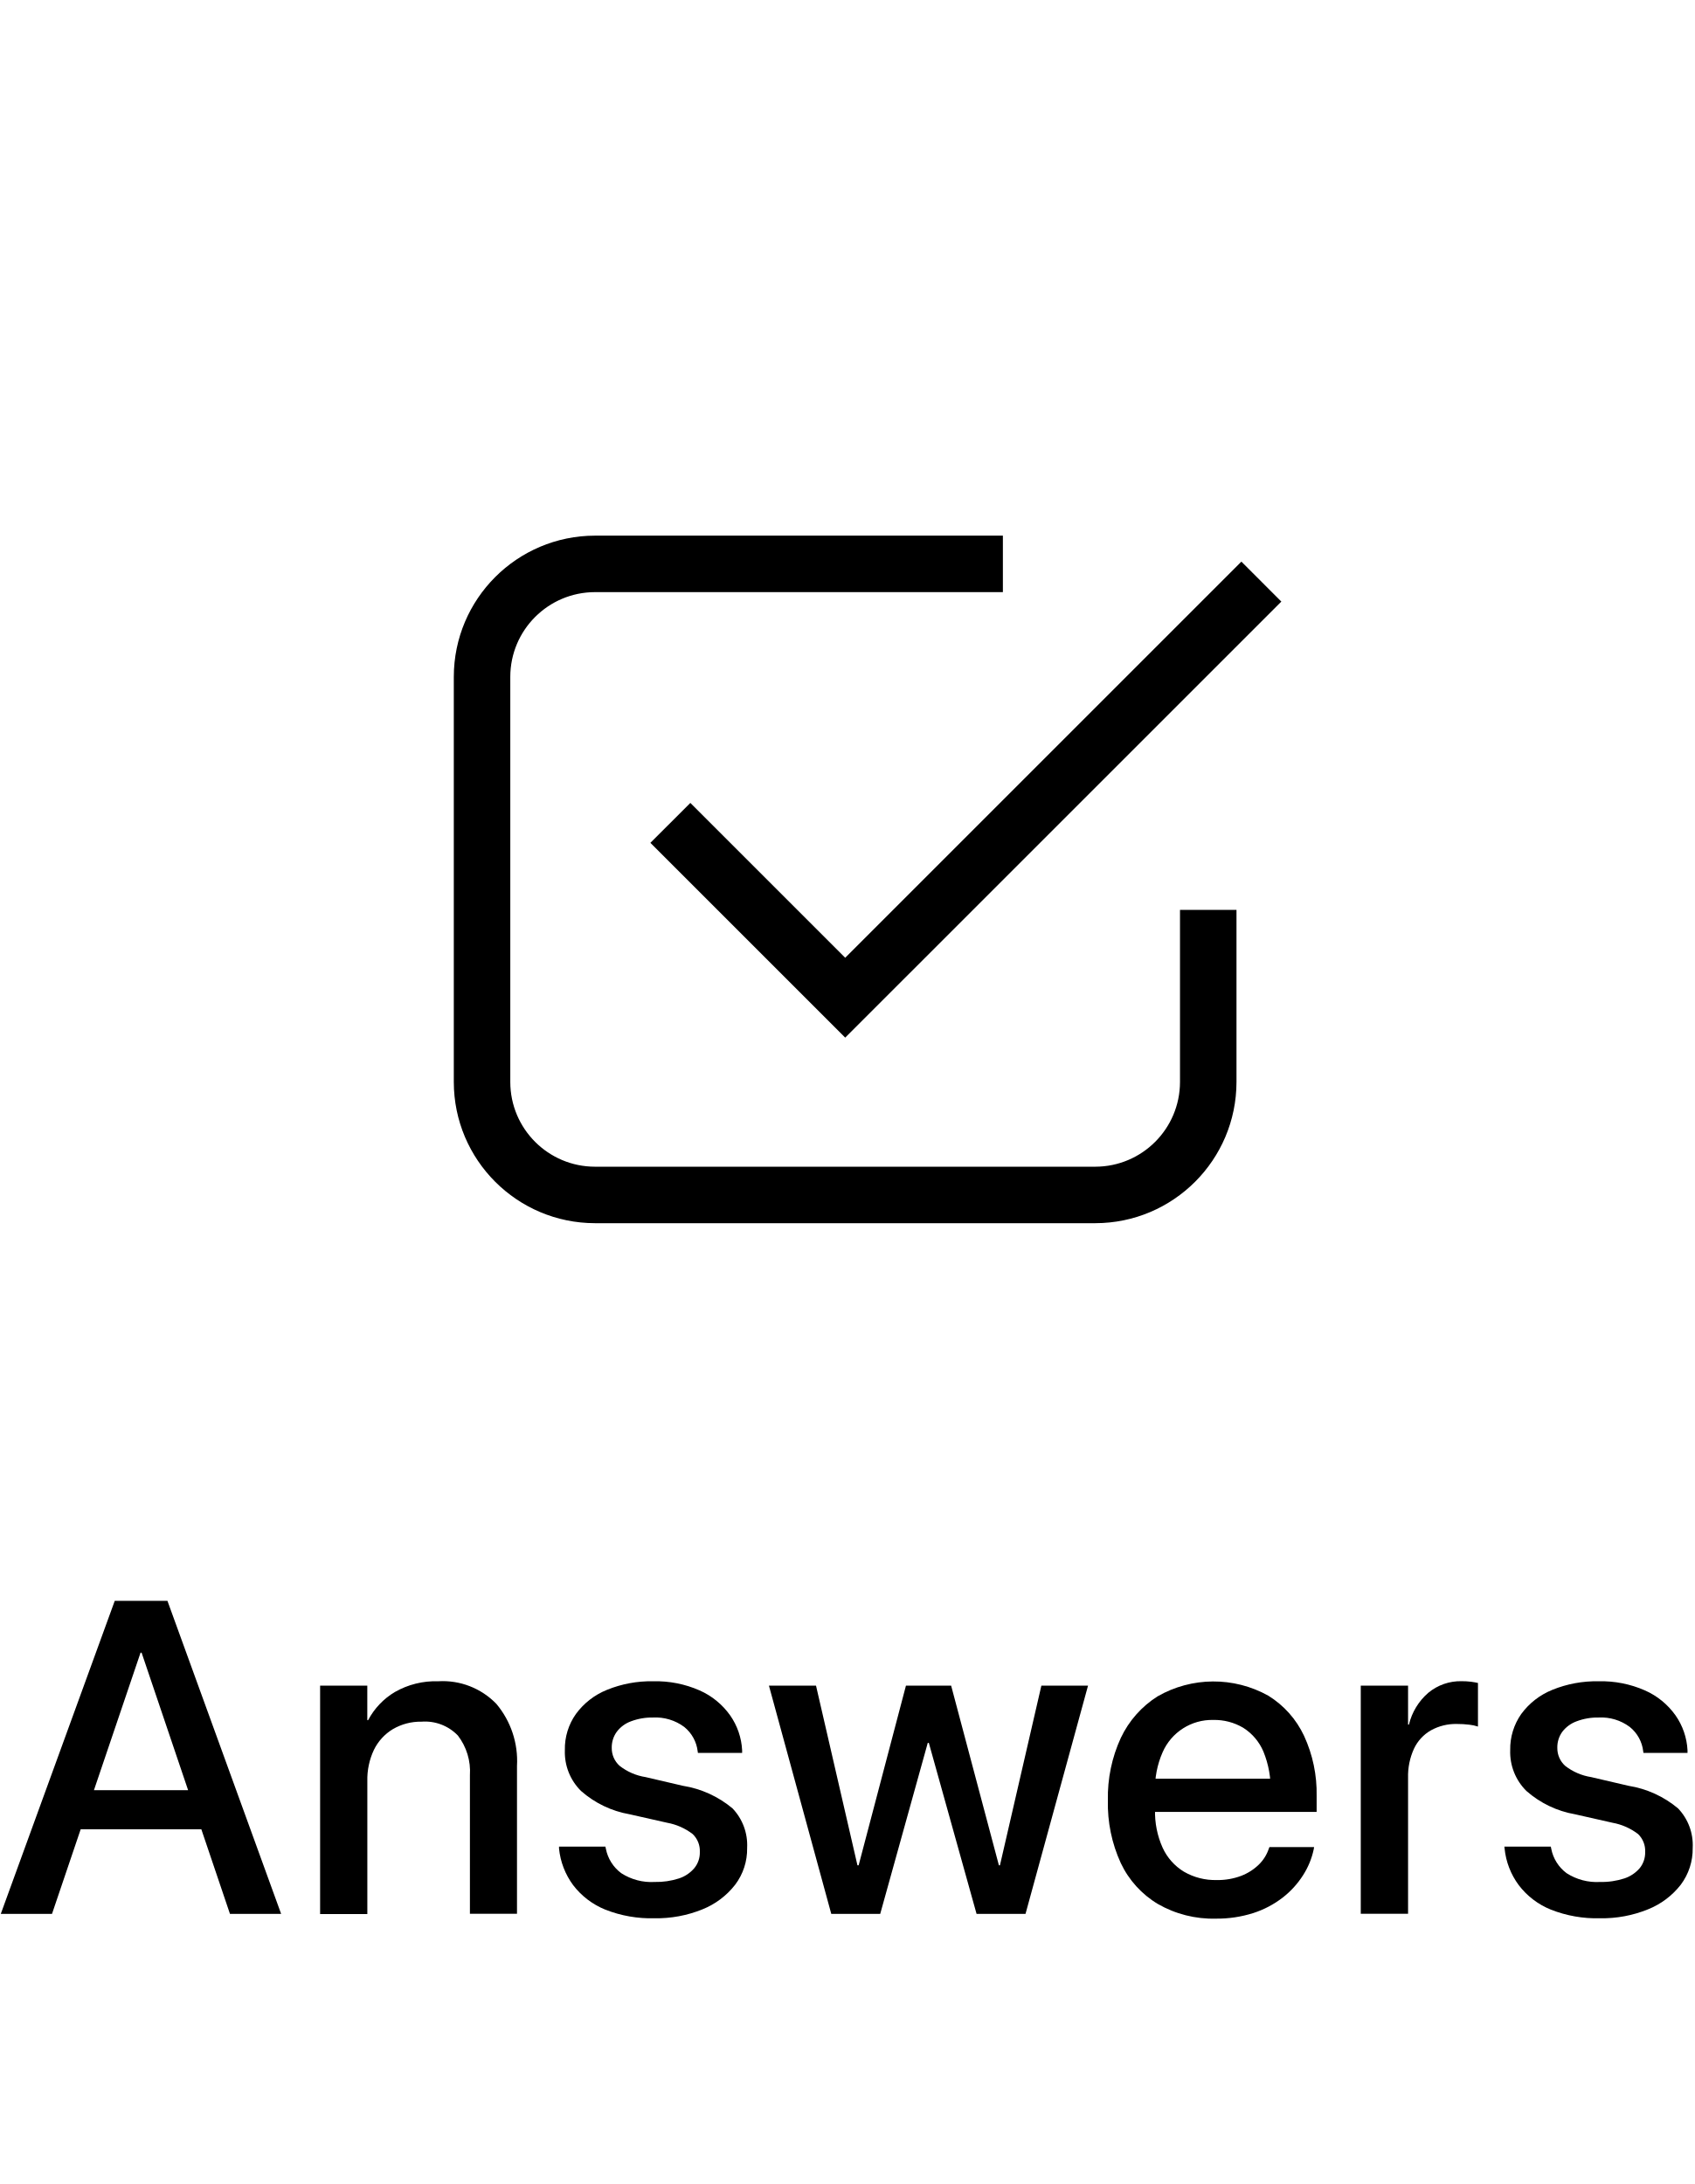
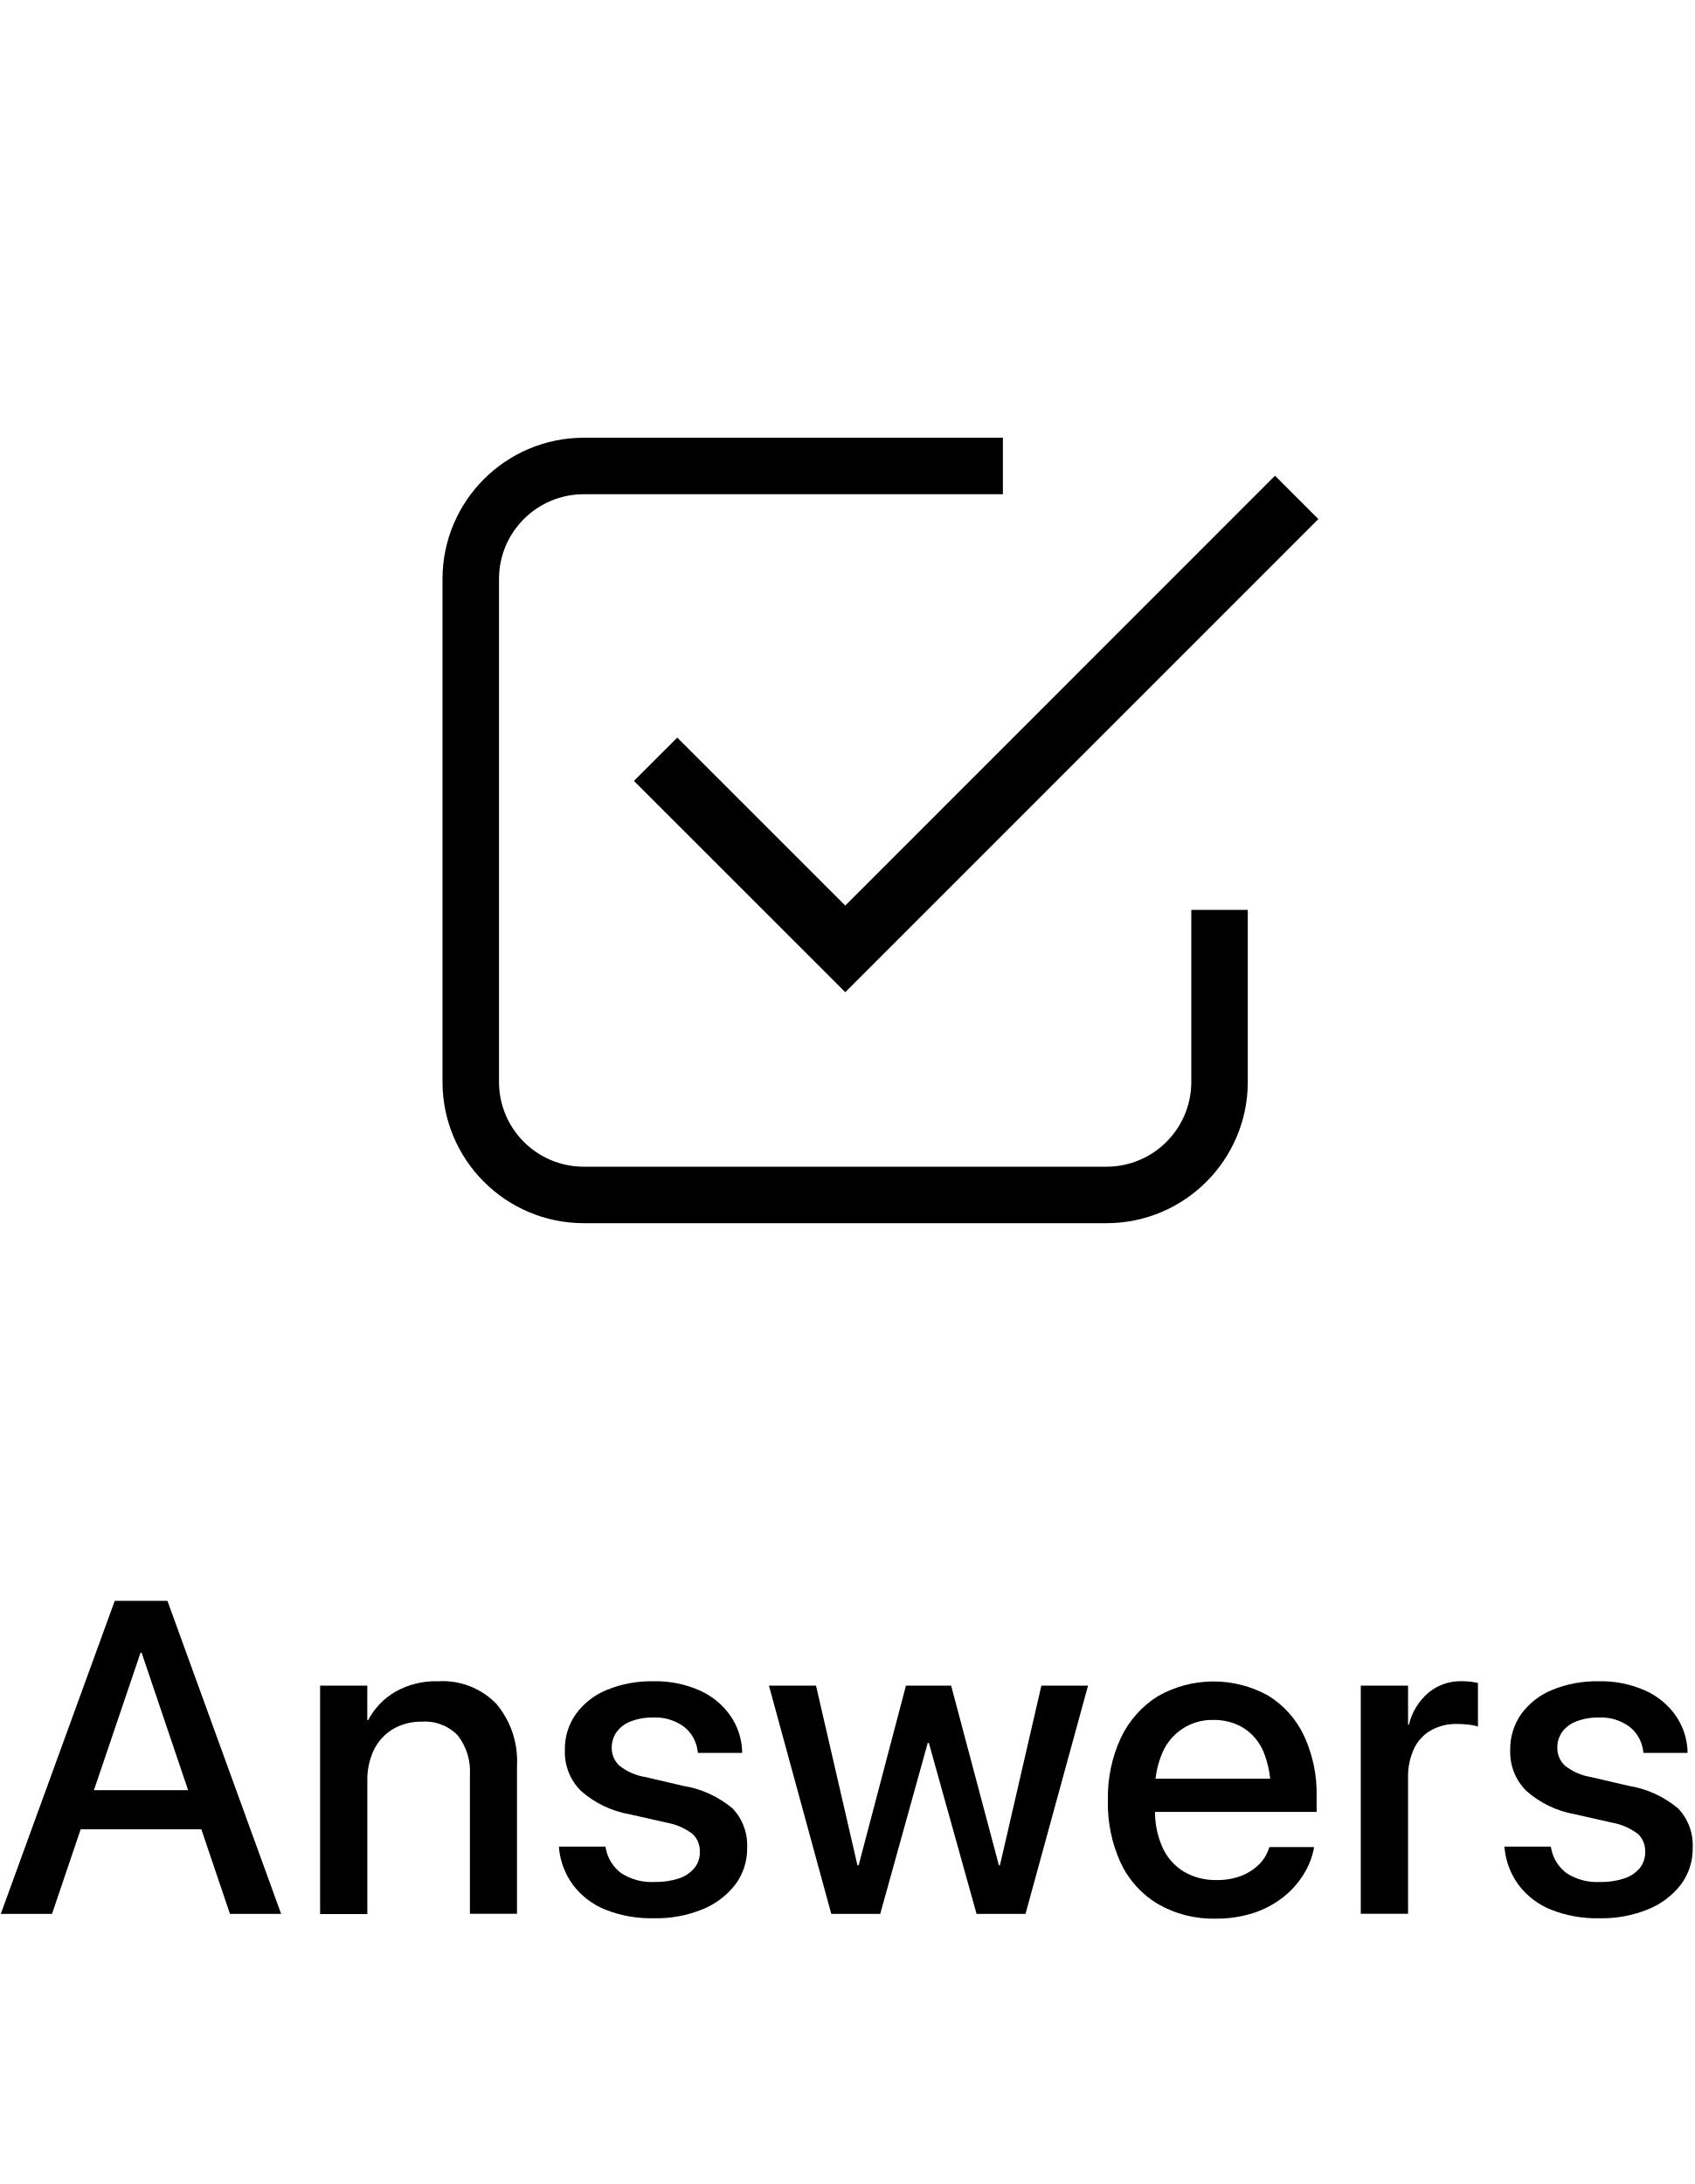
<svg xmlns="http://www.w3.org/2000/svg" viewBox="0 0 45 58">
  <defs>
    <style>.cls-1{fill:#ff0080;opacity:0;}</style>
  </defs>
  <g id="transparent">
    <rect class="cls-1" width="45" height="58" />
  </g>
  <g id="content">
-     <path d="M29.083,32.484H15.8a3.754,3.754,0,0,1-3.75-3.75V17.975a3.754,3.754,0,0,1,3.75-3.75H26.63v1.5H15.8a2.252,2.252,0,0,0-2.25,2.25V28.734a2.252,2.252,0,0,0,2.25,2.25H29.083a2.253,2.253,0,0,0,2.25-2.25v-4.57h1.5v4.57A3.754,3.754,0,0,1,29.083,32.484Zm4.941-16.508-1.061-1.061-10.52,10.52-4.112-4.112-1.061,1.06,5.173,5.173Z" />
+     <path d="M29.383,32.484H15.5a3.754,3.754,0,0,1-3.75-3.75V15.375a3.754,3.754,0,0,1,3.75-3.75H26.63v1.5H15.5a2.252,2.252,0,0,0-2.25,2.25V28.734a2.252,2.252,0,0,0,2.25,2.25H29.383a2.253,2.253,0,0,0,2.25-2.25v-4.57h1.5v4.57A3.754,3.754,0,0,1,29.383,32.484Zm5.624-18.7-1.151-1.151L22.445,24.049l-4.461-4.461-1.151,1.15,5.612,5.611Z" />
  </g>
  <g id="text">
    <path d="M3.047,42.513H4.094V43.89H3.732L1.381,50.826H.021ZM1.865,47.542H5.622L6,48.579H1.491ZM3.76,43.89V42.513h.686l3.019,8.313H6.106Z" />
    <path d="M8.5,44.765H9.753v.917h.022a1.9,1.9,0,0,1,.709-.747,2.175,2.175,0,0,1,1.152-.286,1.98,1.98,0,0,1,1.544.6,2.357,2.357,0,0,1,.548,1.65v3.924h-1.25V47.144a1.562,1.562,0,0,0-.32-1.054,1.211,1.211,0,0,0-.965-.368,1.459,1.459,0,0,0-.764.2,1.316,1.316,0,0,0-.5.548,1.837,1.837,0,0,0-.175.83v3.531H8.5Z" />
    <path d="M16.074,50.714a2.03,2.03,0,0,1-.856-.652,1.964,1.964,0,0,1-.374-.97l0-.052h1.232l.012.058a1.058,1.058,0,0,0,.409.648,1.477,1.477,0,0,0,.888.233,1.959,1.959,0,0,0,.644-.094.9.9,0,0,0,.409-.275.65.65,0,0,0,.145-.425v-.006a.617.617,0,0,0-.191-.473,1.572,1.572,0,0,0-.679-.3l-.992-.224a2.635,2.635,0,0,1-1.293-.62,1.448,1.448,0,0,1-.429-1.08v-.005a1.6,1.6,0,0,1,.294-.96,1.9,1.9,0,0,1,.824-.64,3.094,3.094,0,0,1,1.227-.228,2.885,2.885,0,0,1,1.233.243,1.971,1.971,0,0,1,.809.66,1.769,1.769,0,0,1,.32.93v.069H18.532l-.006-.04a.977.977,0,0,0-.357-.649,1.274,1.274,0,0,0-.83-.25,1.572,1.572,0,0,0-.583.1.824.824,0,0,0-.379.279.7.7,0,0,0-.133.424v.006a.627.627,0,0,0,.208.473,1.488,1.488,0,0,0,.691.3l.99.231a2.718,2.718,0,0,1,1.318.6,1.414,1.414,0,0,1,.388,1.046v.006a1.573,1.573,0,0,1-.317.974,2.081,2.081,0,0,1-.872.656,3.235,3.235,0,0,1-1.27.236A3.314,3.314,0,0,1,16.074,50.714Z" />
    <path d="M20.418,44.765h1.25l1.1,4.771H22.8l1.256-4.771h1.2l1.268,4.771h.028l1.1-4.771h1.239l-1.66,6.061h-1.3l-1.267-4.54h-.029l-1.262,4.54h-1.3Z" />
    <path d="M30.746,50.564a2.517,2.517,0,0,1-.986-1.088,3.778,3.778,0,0,1-.342-1.663v-.005a3.764,3.764,0,0,1,.345-1.658,2.643,2.643,0,0,1,.974-1.1,2.988,2.988,0,0,1,2.941-.018,2.5,2.5,0,0,1,.949,1.066,3.632,3.632,0,0,1,.334,1.6v.42H30.035v-.881h4.321l-.617.824v-.484a2.591,2.591,0,0,0-.192-1.063,1.385,1.385,0,0,0-.537-.631,1.5,1.5,0,0,0-.792-.207,1.433,1.433,0,0,0-1.348.861,2.4,2.4,0,0,0-.2,1.04v.484a2.313,2.313,0,0,0,.2,1.005,1.453,1.453,0,0,0,.567.64,1.655,1.655,0,0,0,.87.222,1.757,1.757,0,0,0,.652-.112,1.386,1.386,0,0,0,.469-.3,1.053,1.053,0,0,0,.262-.418l.018-.046h1.186l-.011.063a2.058,2.058,0,0,1-.283.686,2.337,2.337,0,0,1-.538.591,2.557,2.557,0,0,1-.781.412,3.185,3.185,0,0,1-1,.149A2.935,2.935,0,0,1,30.746,50.564Z" />
    <path d="M36.133,44.765h1.256V45.8h.023a1.61,1.61,0,0,1,.513-.844,1.34,1.34,0,0,1,.887-.309,1.9,1.9,0,0,1,.251.015c.074.01.135.021.182.032v1.158a1.063,1.063,0,0,0-.225-.049,2.613,2.613,0,0,0-.335-.02,1.361,1.361,0,0,0-.691.17,1.1,1.1,0,0,0-.449.489,1.745,1.745,0,0,0-.156.77v3.612H36.133Z" />
    <path d="M41.182,50.714a2.021,2.021,0,0,1-.855-.652,1.956,1.956,0,0,1-.375-.97l-.006-.052h1.233l.012.058a1.057,1.057,0,0,0,.408.648,1.481,1.481,0,0,0,.888.233,1.952,1.952,0,0,0,.645-.094.915.915,0,0,0,.41-.275.659.659,0,0,0,.143-.425v-.006a.619.619,0,0,0-.189-.473,1.577,1.577,0,0,0-.681-.3l-.99-.224a2.638,2.638,0,0,1-1.294-.62,1.453,1.453,0,0,1-.43-1.08v-.005a1.616,1.616,0,0,1,.294-.96,1.91,1.91,0,0,1,.824-.64,3.106,3.106,0,0,1,1.228-.228,2.881,2.881,0,0,1,1.232.243,1.968,1.968,0,0,1,.81.66,1.769,1.769,0,0,1,.32.93v.069h-1.17l-.006-.04a.969.969,0,0,0-.357-.649,1.266,1.266,0,0,0-.829-.25,1.563,1.563,0,0,0-.582.1.84.84,0,0,0-.381.279.7.7,0,0,0-.132.424v.006a.633.633,0,0,0,.207.473,1.5,1.5,0,0,0,.692.3l.991.231a2.714,2.714,0,0,1,1.316.6,1.41,1.41,0,0,1,.389,1.046v.006a1.585,1.585,0,0,1-.316.974,2.081,2.081,0,0,1-.874.656,3.228,3.228,0,0,1-1.27.236A3.313,3.313,0,0,1,41.182,50.714Z" />
  </g>
</svg>
